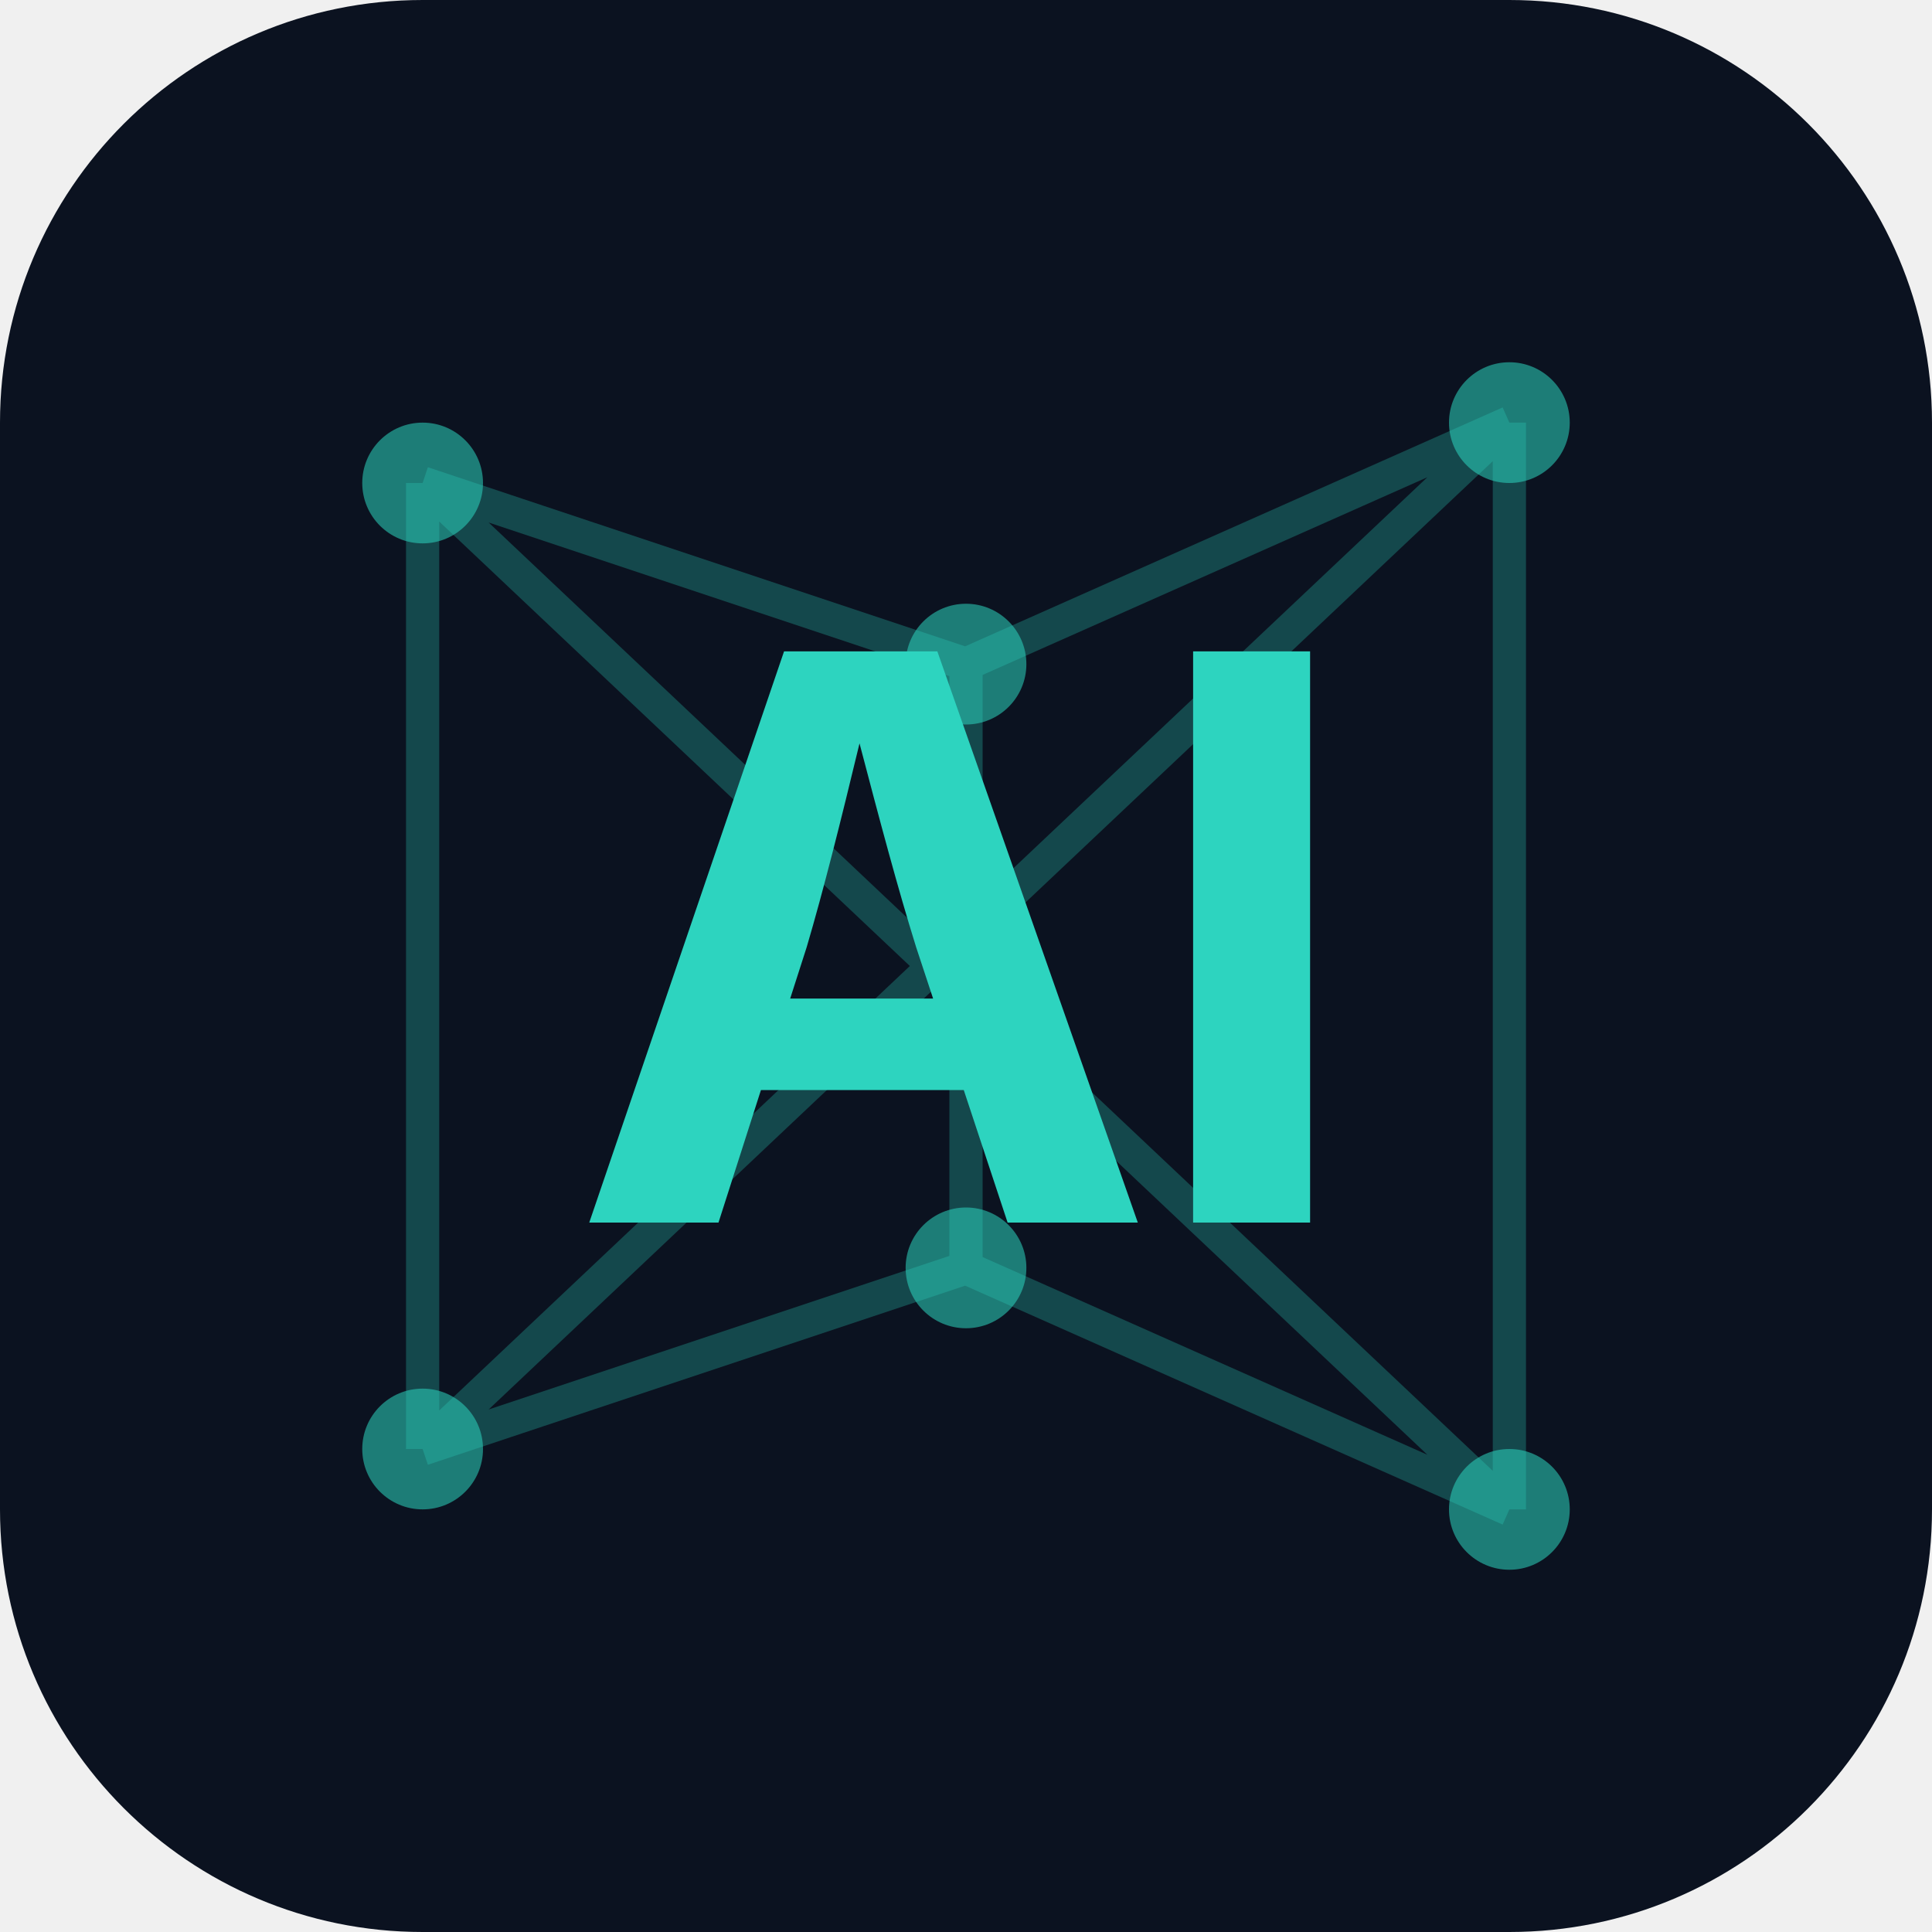
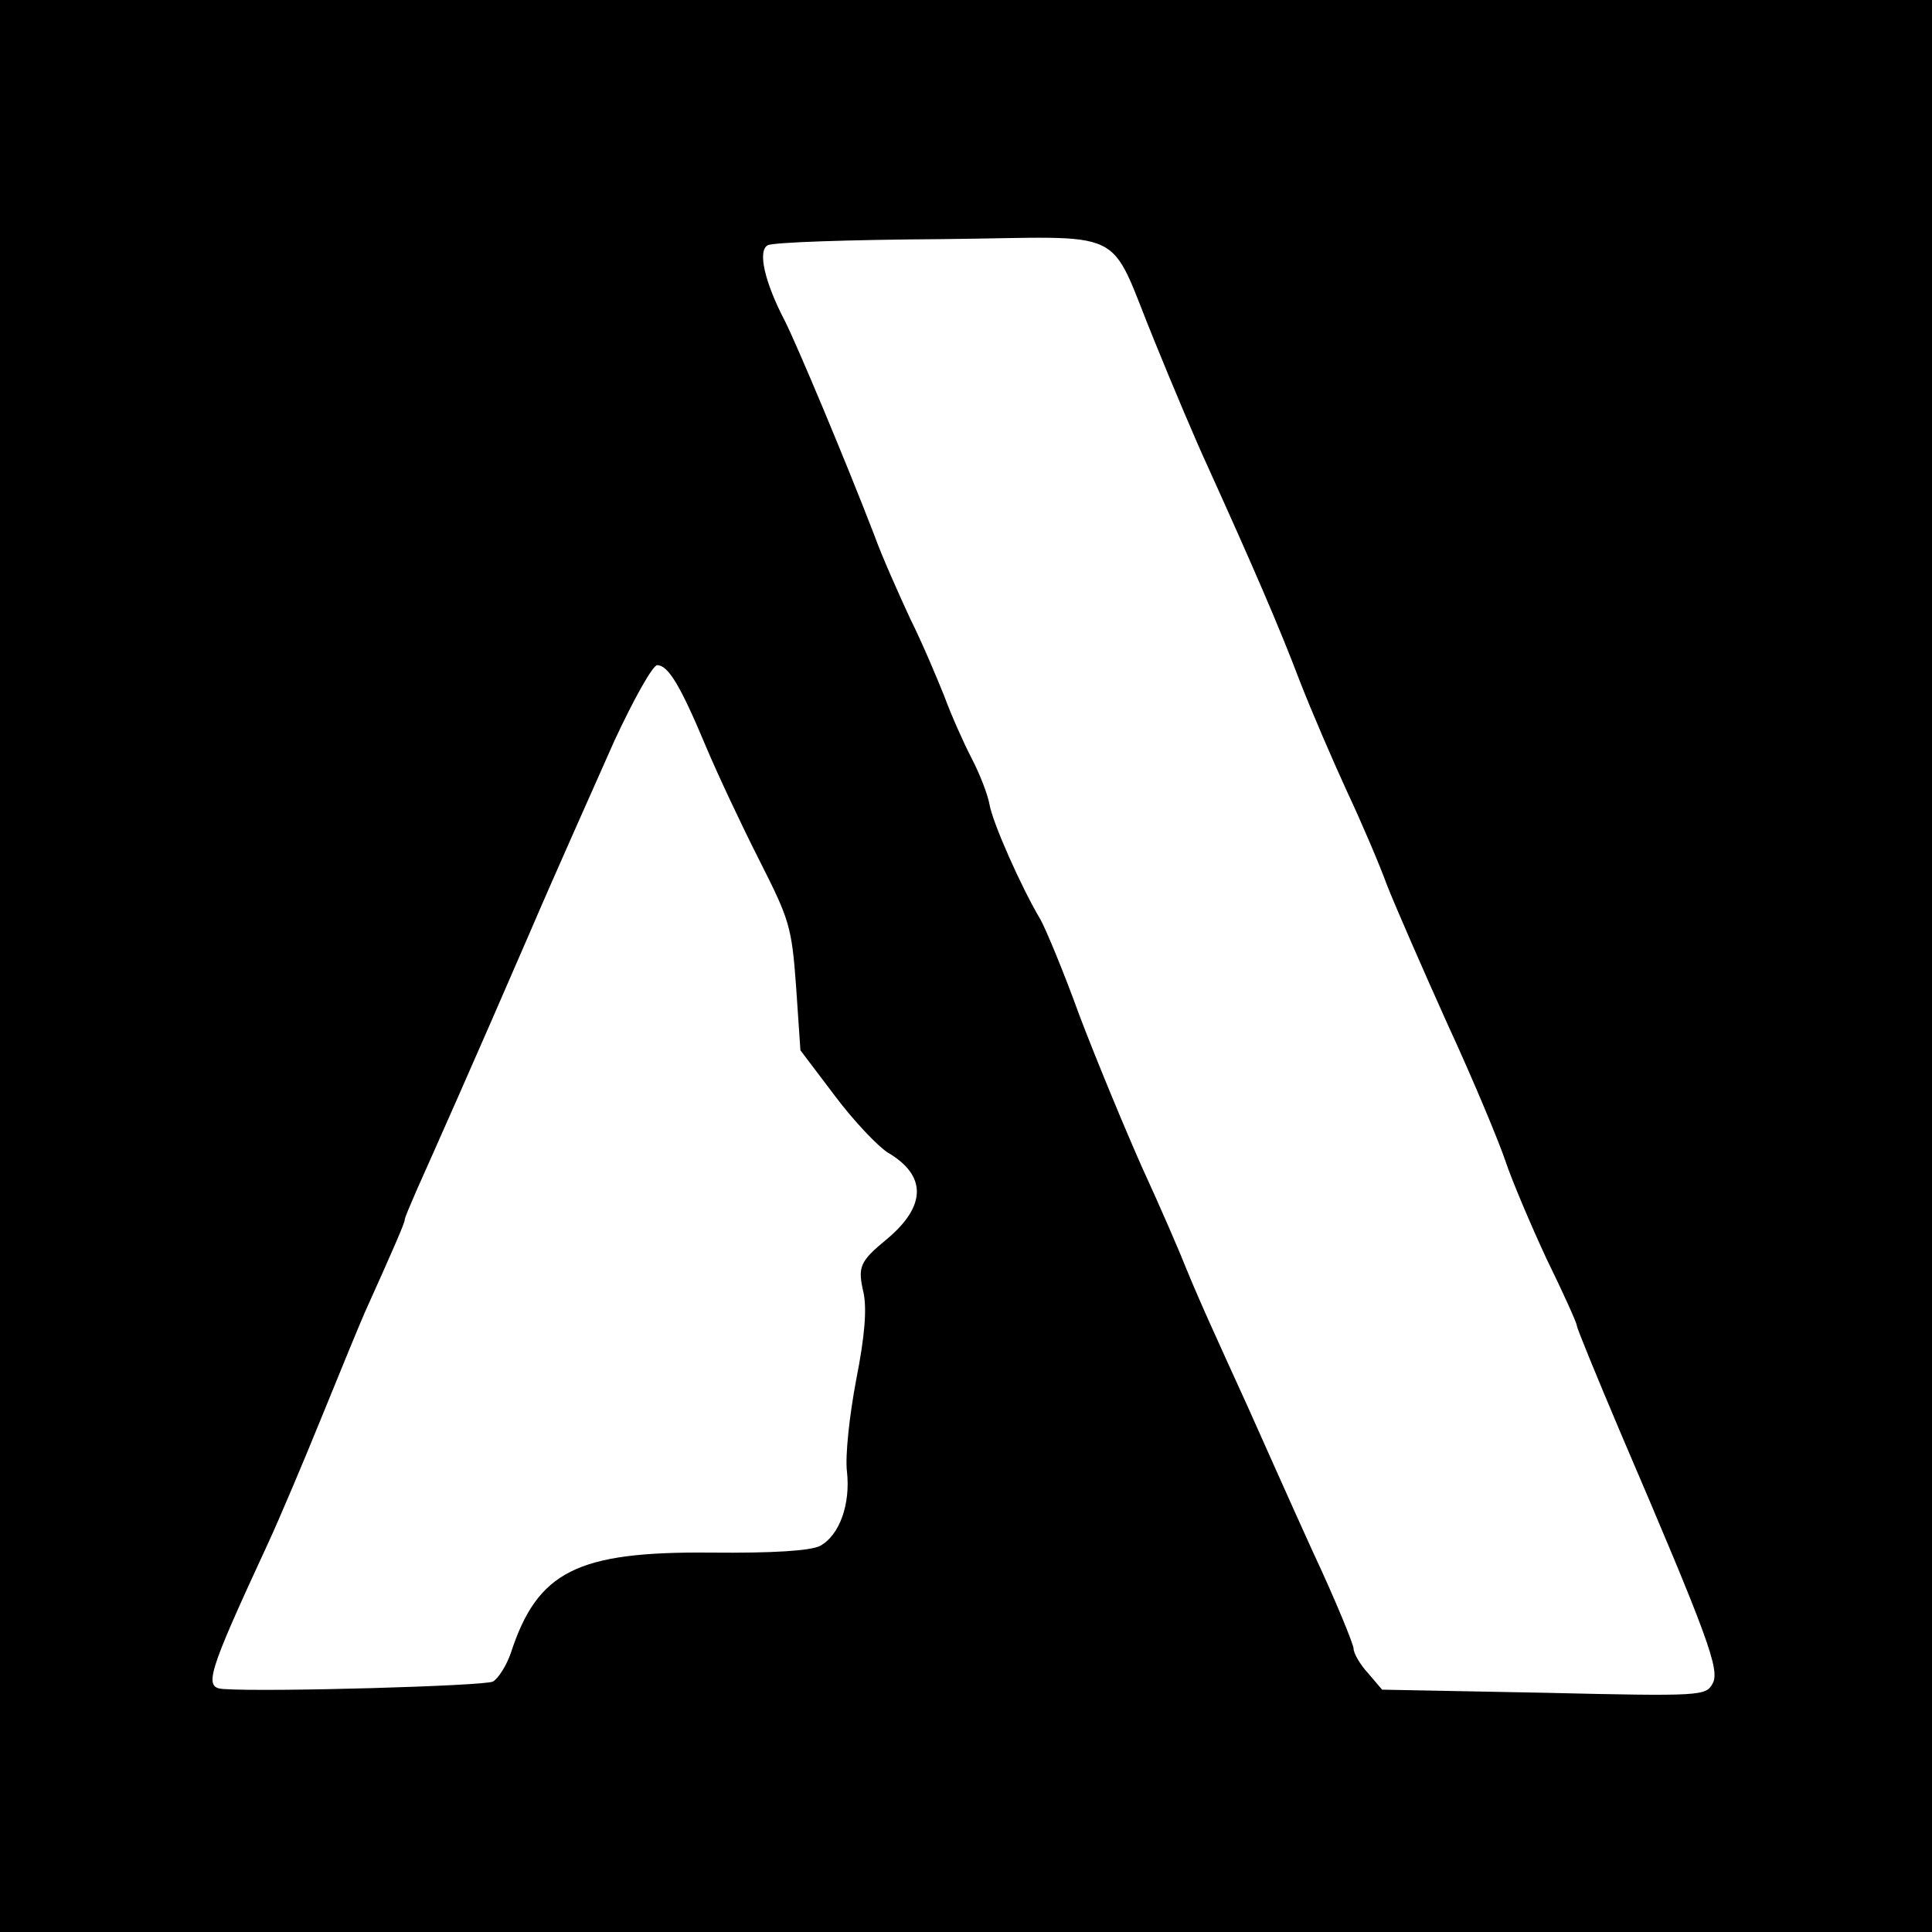
- <svg xmlns="http://www.w3.org/2000/svg" viewBox="0 0 64 64" role="img" aria-label="AI">
-   <rect width="64" height="64" rx="14" fill="#0b1220" />
-   <g stroke="#2dd4bf" stroke-opacity="0.28" stroke-width="1.1" fill="none">
-     <path d="M14 16 L32 22 L50 14 M14 48 L32 42 L50 50 M32 22 L32 42 M14 16 L14 48 M50 14 L50 50 M14 16 L50 50 M50 14 L14 48" />
+ <svg xmlns="http://www.w3.org/2000/svg" viewBox="0 0 64 64" role="img" aria-label="Daniel Alfasi">
+   <rect width="64" height="64" fill="#000000" />
+   <g transform="translate(7.04,7.86) scale(0.205432)">
+     <g transform="translate(0,235) scale(0.1,-0.1)" fill="#ffffff">
+       <path d="M895 2337 c-16 -9 -5 -59 28 -122 20 -40 97 -223 144 -345 13 -36 40 -96 58 -135 19 -38 43 -95 55 -125 11 -30 31 -75 44 -100 13 -25 26 -58 29 -75 5 -29 51 -133 82 -185 8 -14 37 -83 63 -155 27 -71 73 -182 101 -245 29 -63 61 -137 72 -165 11 -27 29 -68 39 -90 10 -22 36 -80 59 -130 22 -49 69 -155 105 -234 37 -79 66 -150 66 -157 0 -7 10 -25 23 -39 l23 -27 261 -5 c256 -6 261 -5 272 15 12 22 -7 74 -148 403 -39 92 -71 170 -71 174 0 4 -22 53 -49 108 -26 56 -56 127 -66 157 -10 30 -51 129 -93 220 -41 91 -85 192 -98 225 -12 33 -41 101 -64 150 -23 50 -58 131 -77 180 -33 87 -76 186 -148 345 -19 41 -57 131 -85 200 -79 192 -35 170 -346 167 -146 -1 -271 -5 -279 -10z M648 1538 c-30 -68 -93 -208 -138 -313 -90 -208 -152 -347 -181 -412 -10 -23 -19 -44 -19 -47 0 -5 -15 -40 -65 -151 -7 -16 -38 -91 -68 -165 -30 -74 -69 -166 -87 -205 -99 -214 -105 -234 -72 -236 74 -5 420 5 434 12 9 5 22 26 29 46 43 132 107 164 322 162 102 -1 162 3 177 11 31 17 49 67 43 120 -3 25 4 90 15 148 14 71 17 113 12 139 -10 43 -7 51 38 88 63 53 64 102 1 139 -16 10 -55 51 -85 91 l-56 74 -7 103 c-7 97 -11 108 -59 203 -28 55 -67 138 -86 183 -41 98 -61 132 -79 132 -7 0 -38 -55 -69 -122z" />
+     </g>
  </g>
-   <g fill="#2dd4bf">
-     <circle cx="14" cy="16" r="2" fill-opacity="0.55" />
-     <circle cx="32" cy="22" r="2" fill-opacity="0.55" />
-     <circle cx="50" cy="14" r="2" fill-opacity="0.55" />
-     <circle cx="14" cy="48" r="2" fill-opacity="0.55" />
-     <circle cx="32" cy="42" r="2" fill-opacity="0.55" />
-     <circle cx="50" cy="50" r="2" fill-opacity="0.55" />
-   </g>
-   <text x="32" y="40.5" text-anchor="middle" font-family="Inter, ui-sans-serif, system-ui, -apple-system, Segoe UI, sans-serif" font-size="26" font-weight="700" letter-spacing="-0.5" fill="#2dd4bf">AI</text>
</svg>
